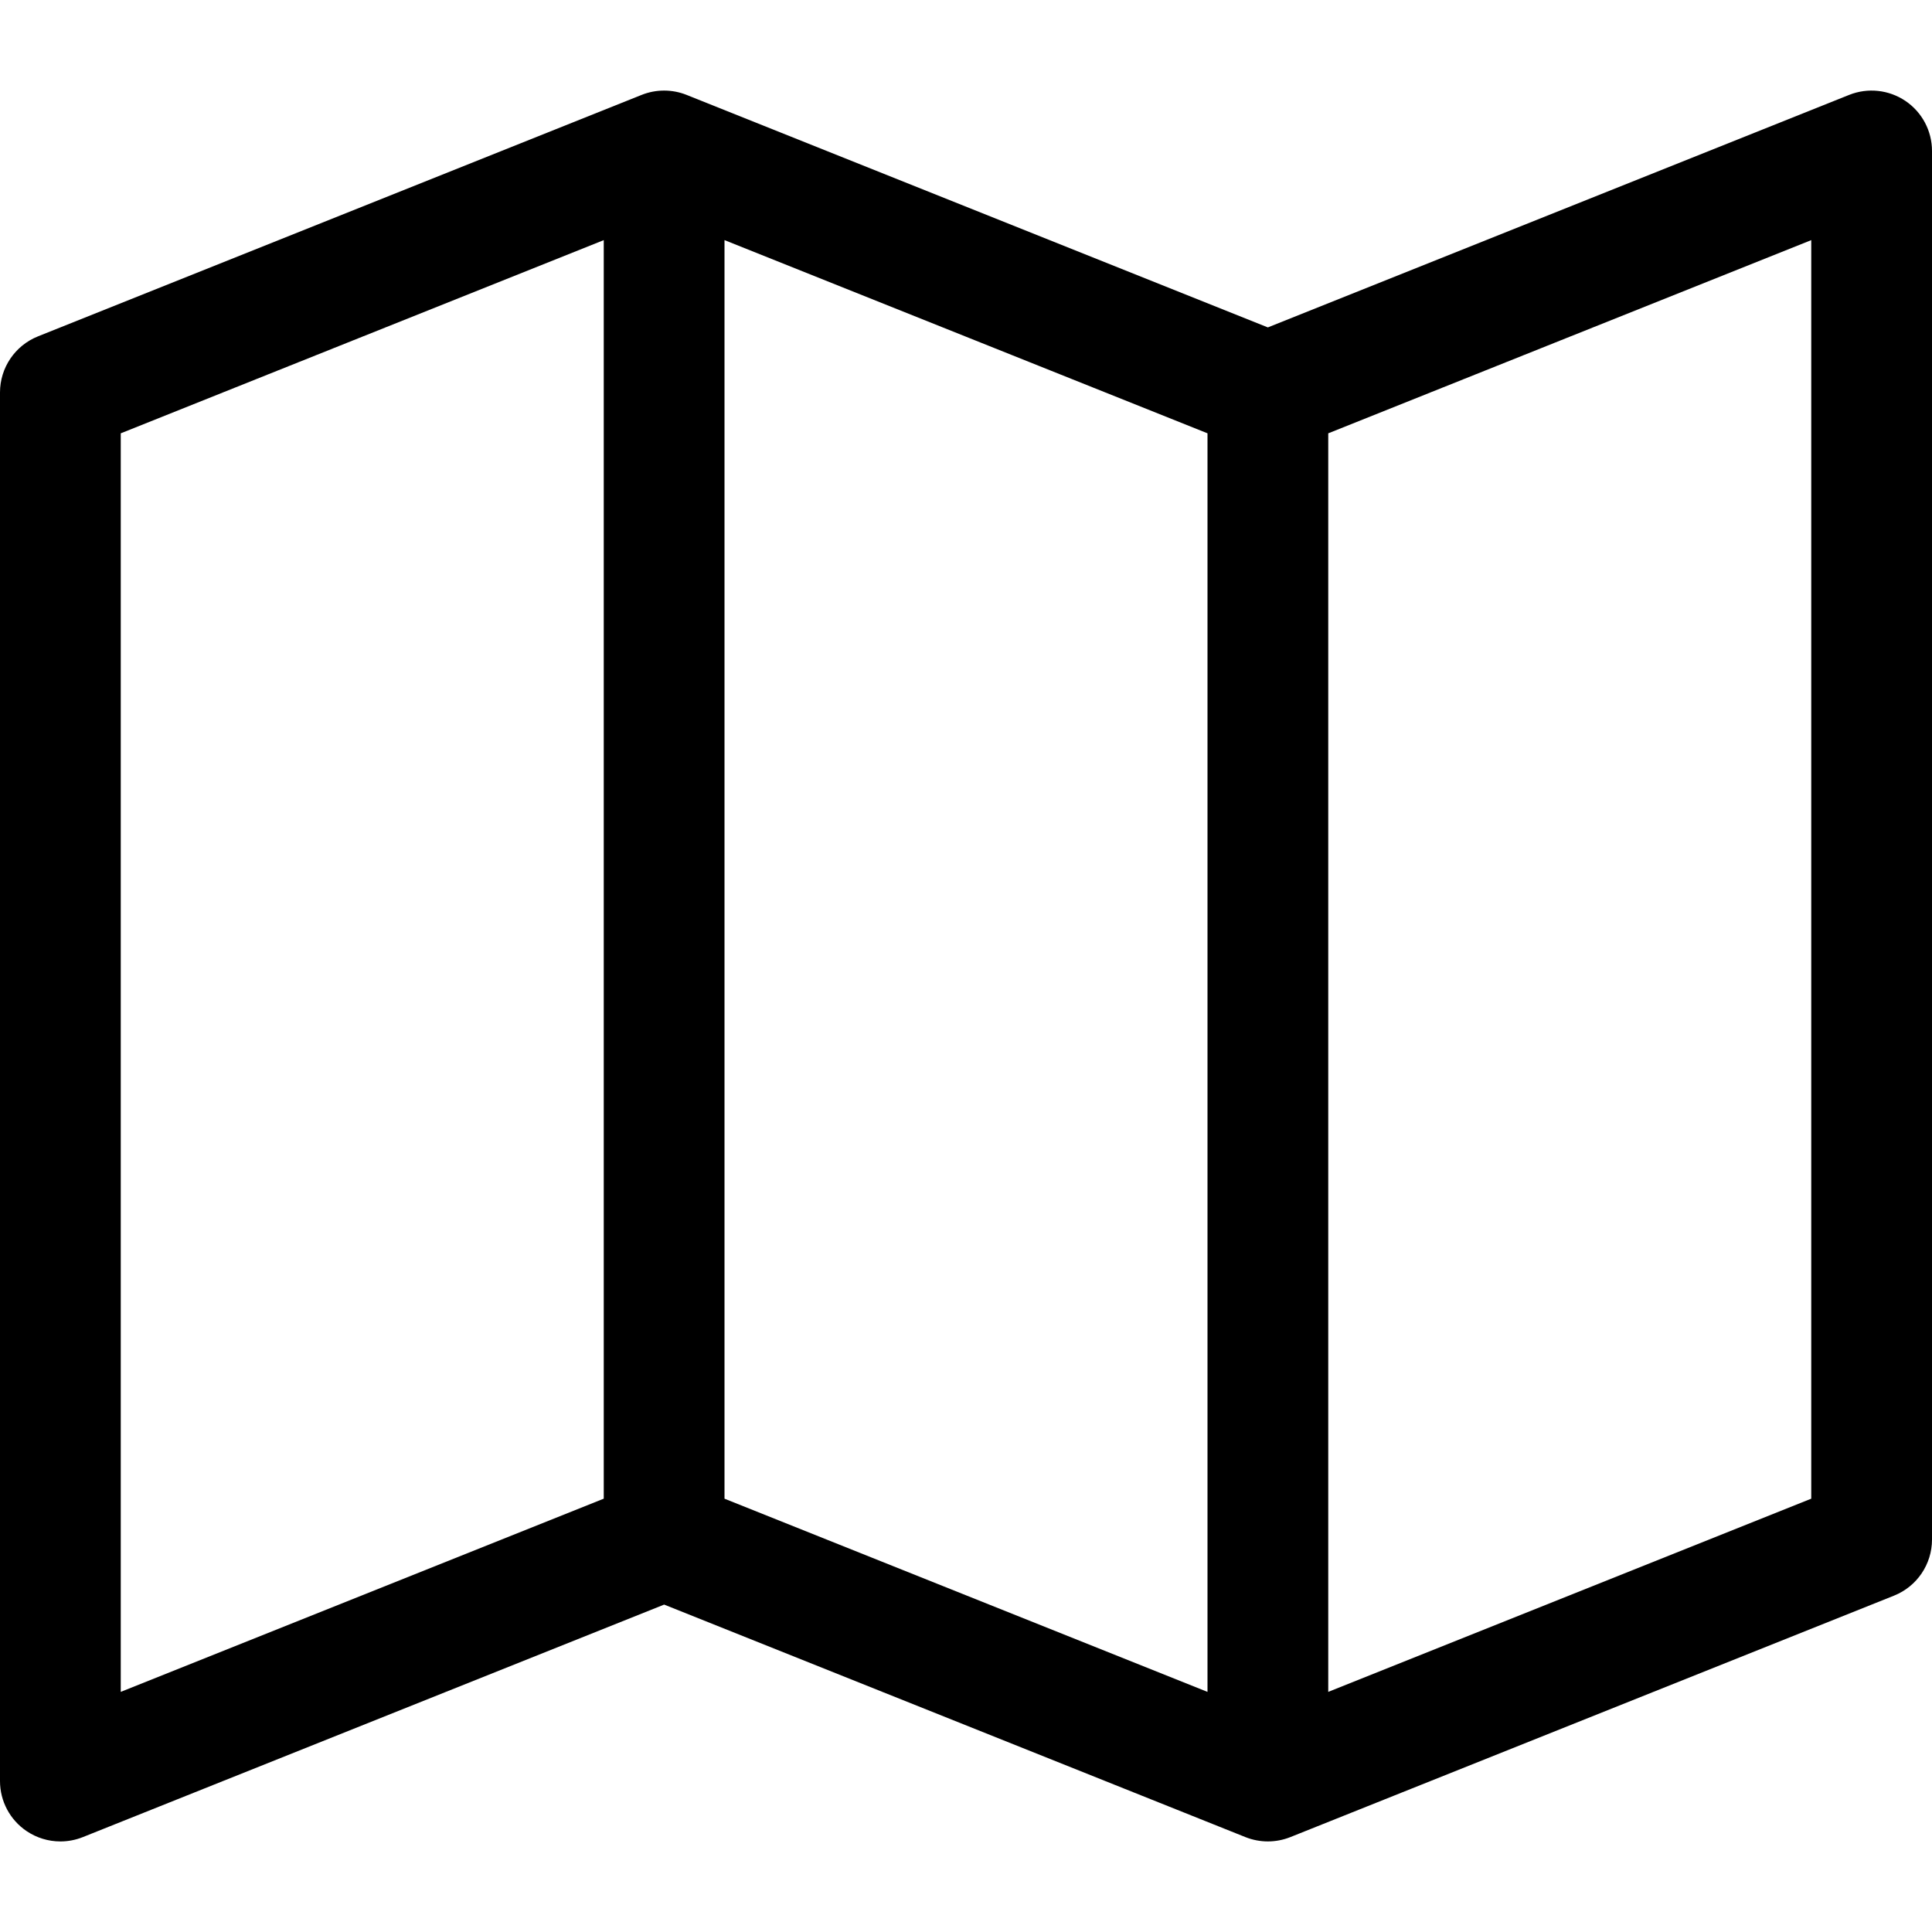
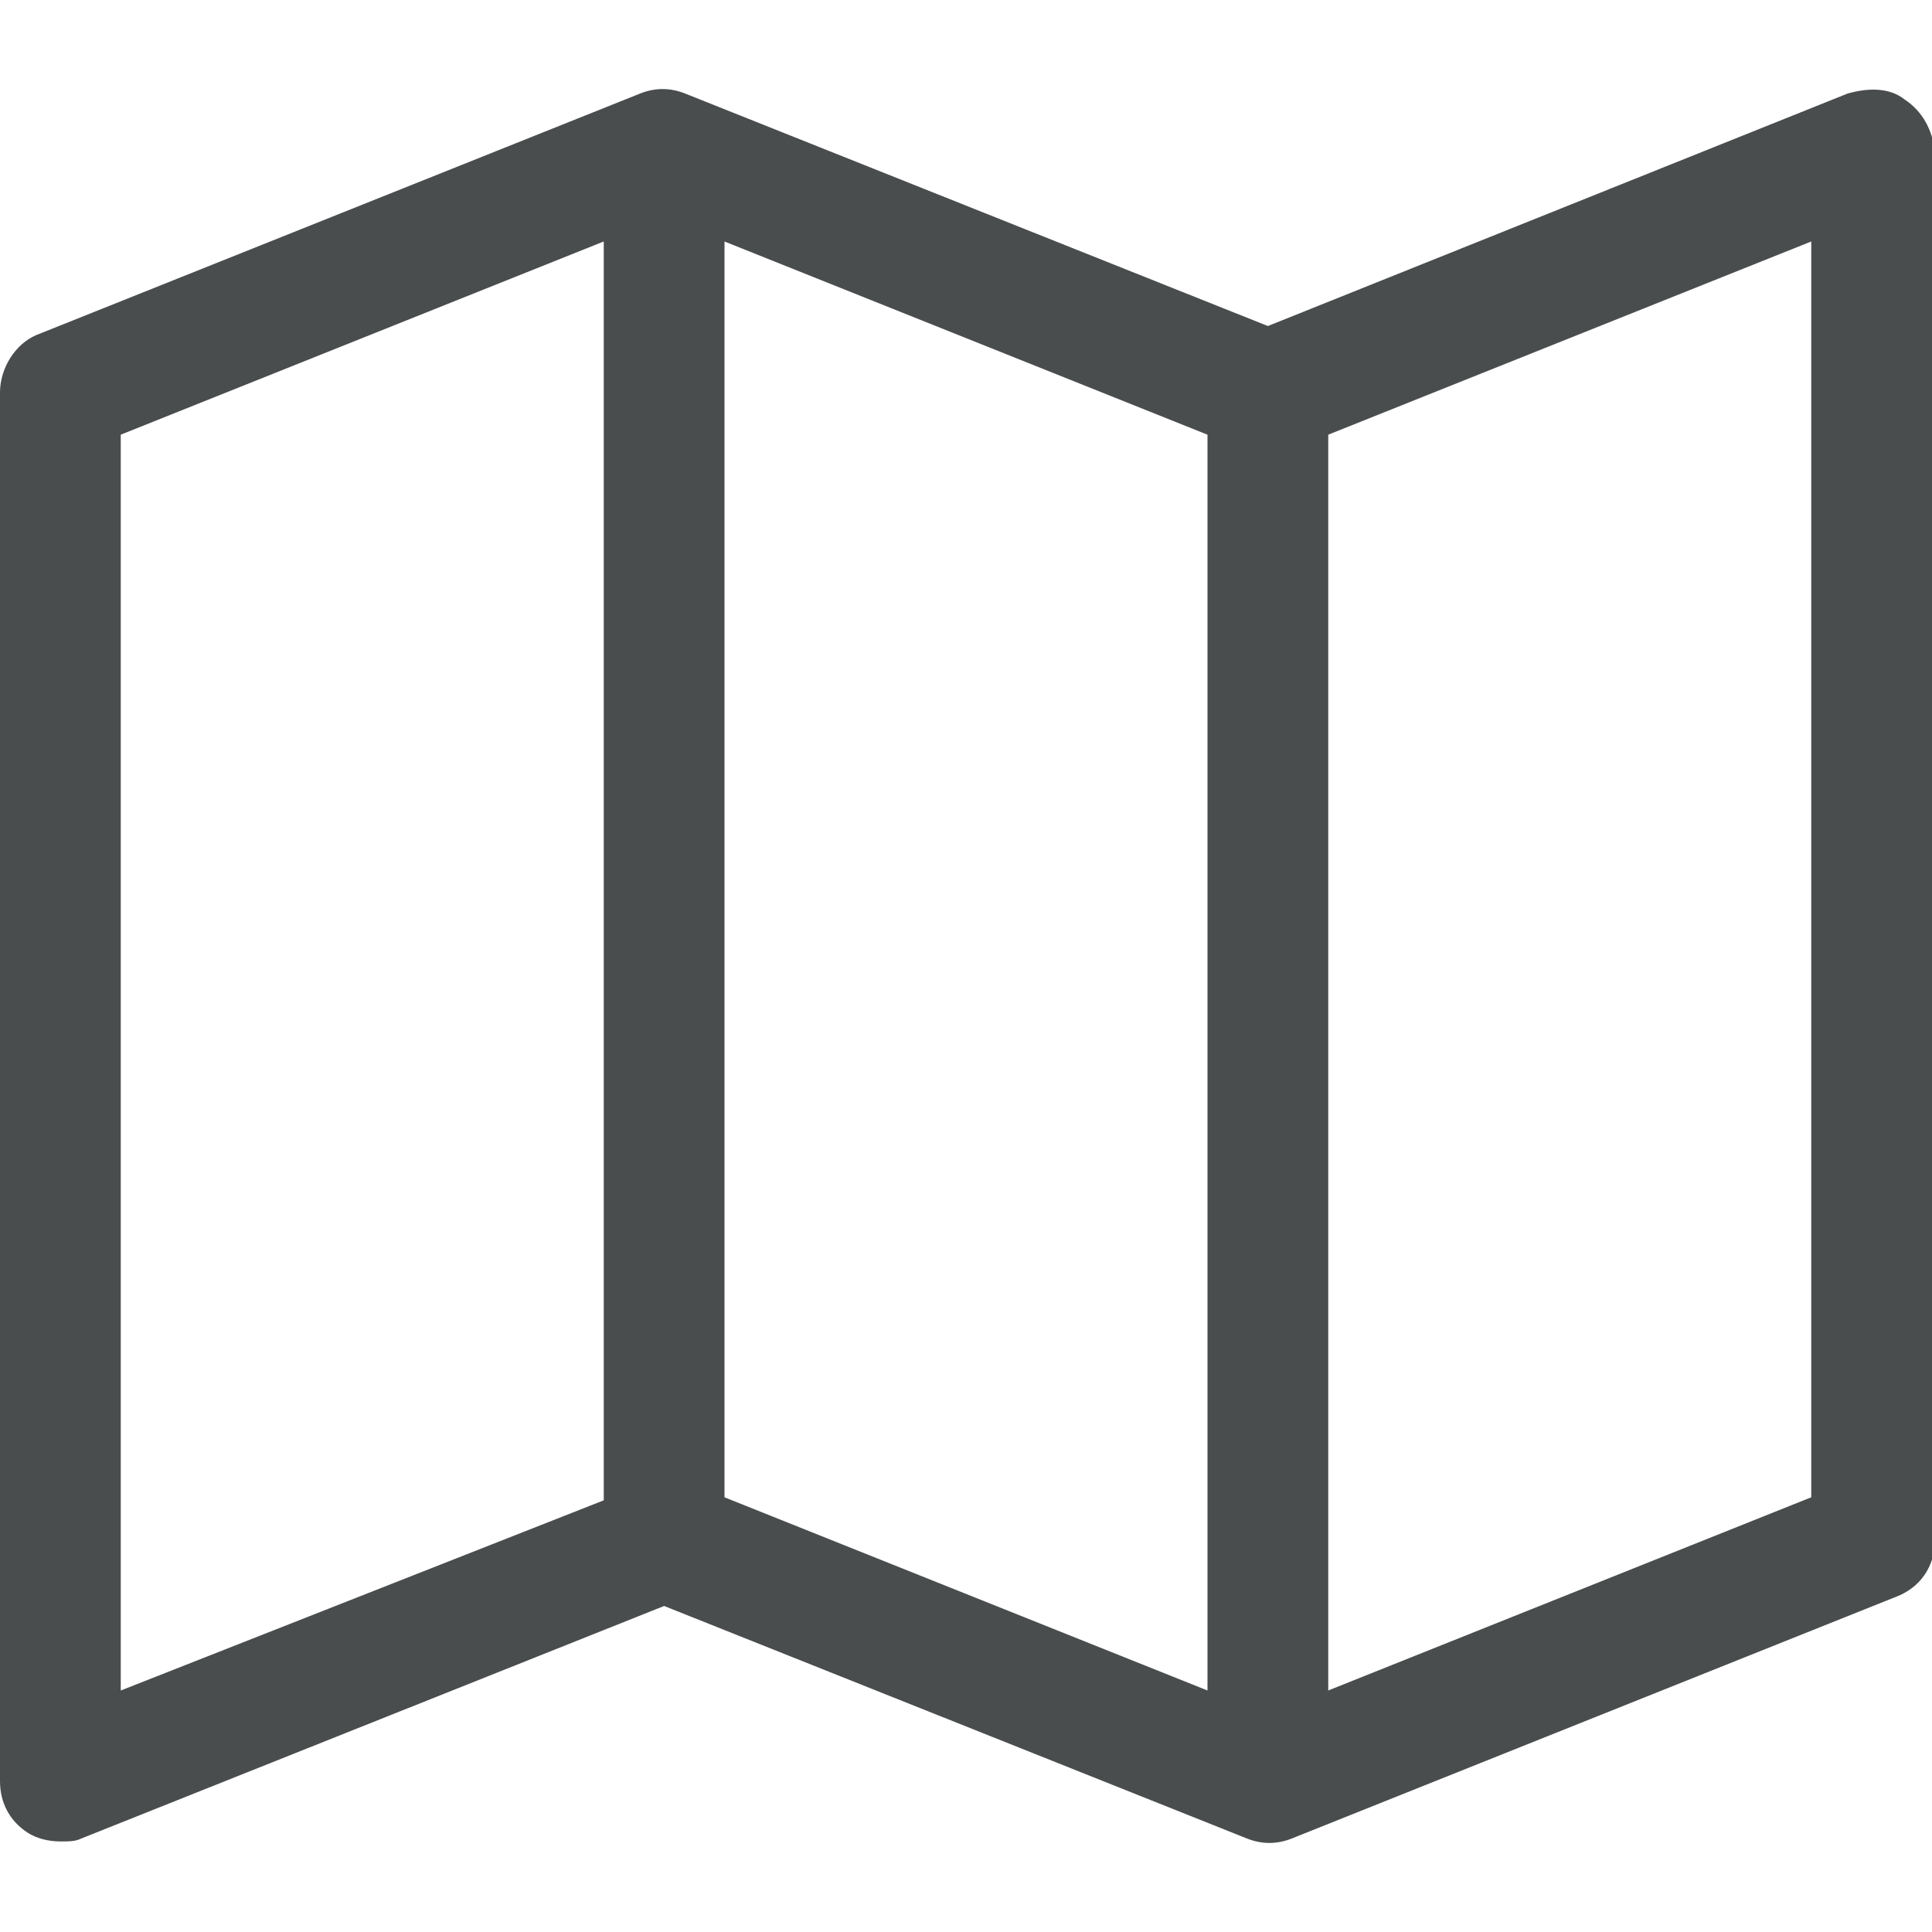
- <svg xmlns="http://www.w3.org/2000/svg" version="1.1" id="Ebene_1" x="0px" y="0px" width="64px" height="64px" viewBox="0 0 64 64" enable-background="new 0 0 64 64" xml:space="preserve">
+ <svg xmlns="http://www.w3.org/2000/svg" version="1.1" id="Ebene_1" x="0px" y="0px" viewBox="0 0 64 64" enable-background="new 0 0 64 64" xml:space="preserve">
  <g>
-     <path d="M63.121,3.344c-0.55-0.371-1.247-0.447-1.864-0.201L42,10.846L22.743,3.143c-0.479-0.19-1.008-0.19-1.486,0l-20,8   C0.498,11.447,0,12.182,0,13v46c0,0.664,0.329,1.284,0.879,1.656C1.215,60.883,1.605,61,2,61c0.251,0,0.503-0.047,0.743-0.143   L22,53.154l19.257,7.703c0.479,0.19,1.008,0.19,1.486,0l20-8C63.502,52.553,64,51.818,64,51V5C64,4.336,63.671,3.716,63.121,3.344z    M24,7.954l16,6.4v41.692l-16-6.4V7.954z M4,14.354l16-6.4v41.692l-16,6.4V14.354z M60,49.646l-16,6.4V14.354l16-6.4V49.646z" />
+     <path fill="#4A4D4E" d="M63.1,3.3c-0.5-0.4-1.2-0.4-1.9-0.2L42,10.8L22.7,3.1c-0.5-0.2-1-0.2-1.5,0l-20,8C0.5,11.4,0,12.2,0,13v46   c0,0.7,0.3,1.3,0.9,1.7C1.2,60.9,1.6,61,2,61c0.3,0,0.5,0,0.7-0.1L22,53.2l19.3,7.7c0.5,0.2,1,0.2,1.5,0l20-8   c0.8-0.3,1.3-1,1.3-1.9V5C64,4.3,63.7,3.7,63.1,3.3z M24,8l16,6.4V56l-16-6.4V8z M4,14.4L20,8v41.7L4,56V14.4z M60,49.6L44,56V14.4   L60,8V49.6z" />
  </g>
</svg>
